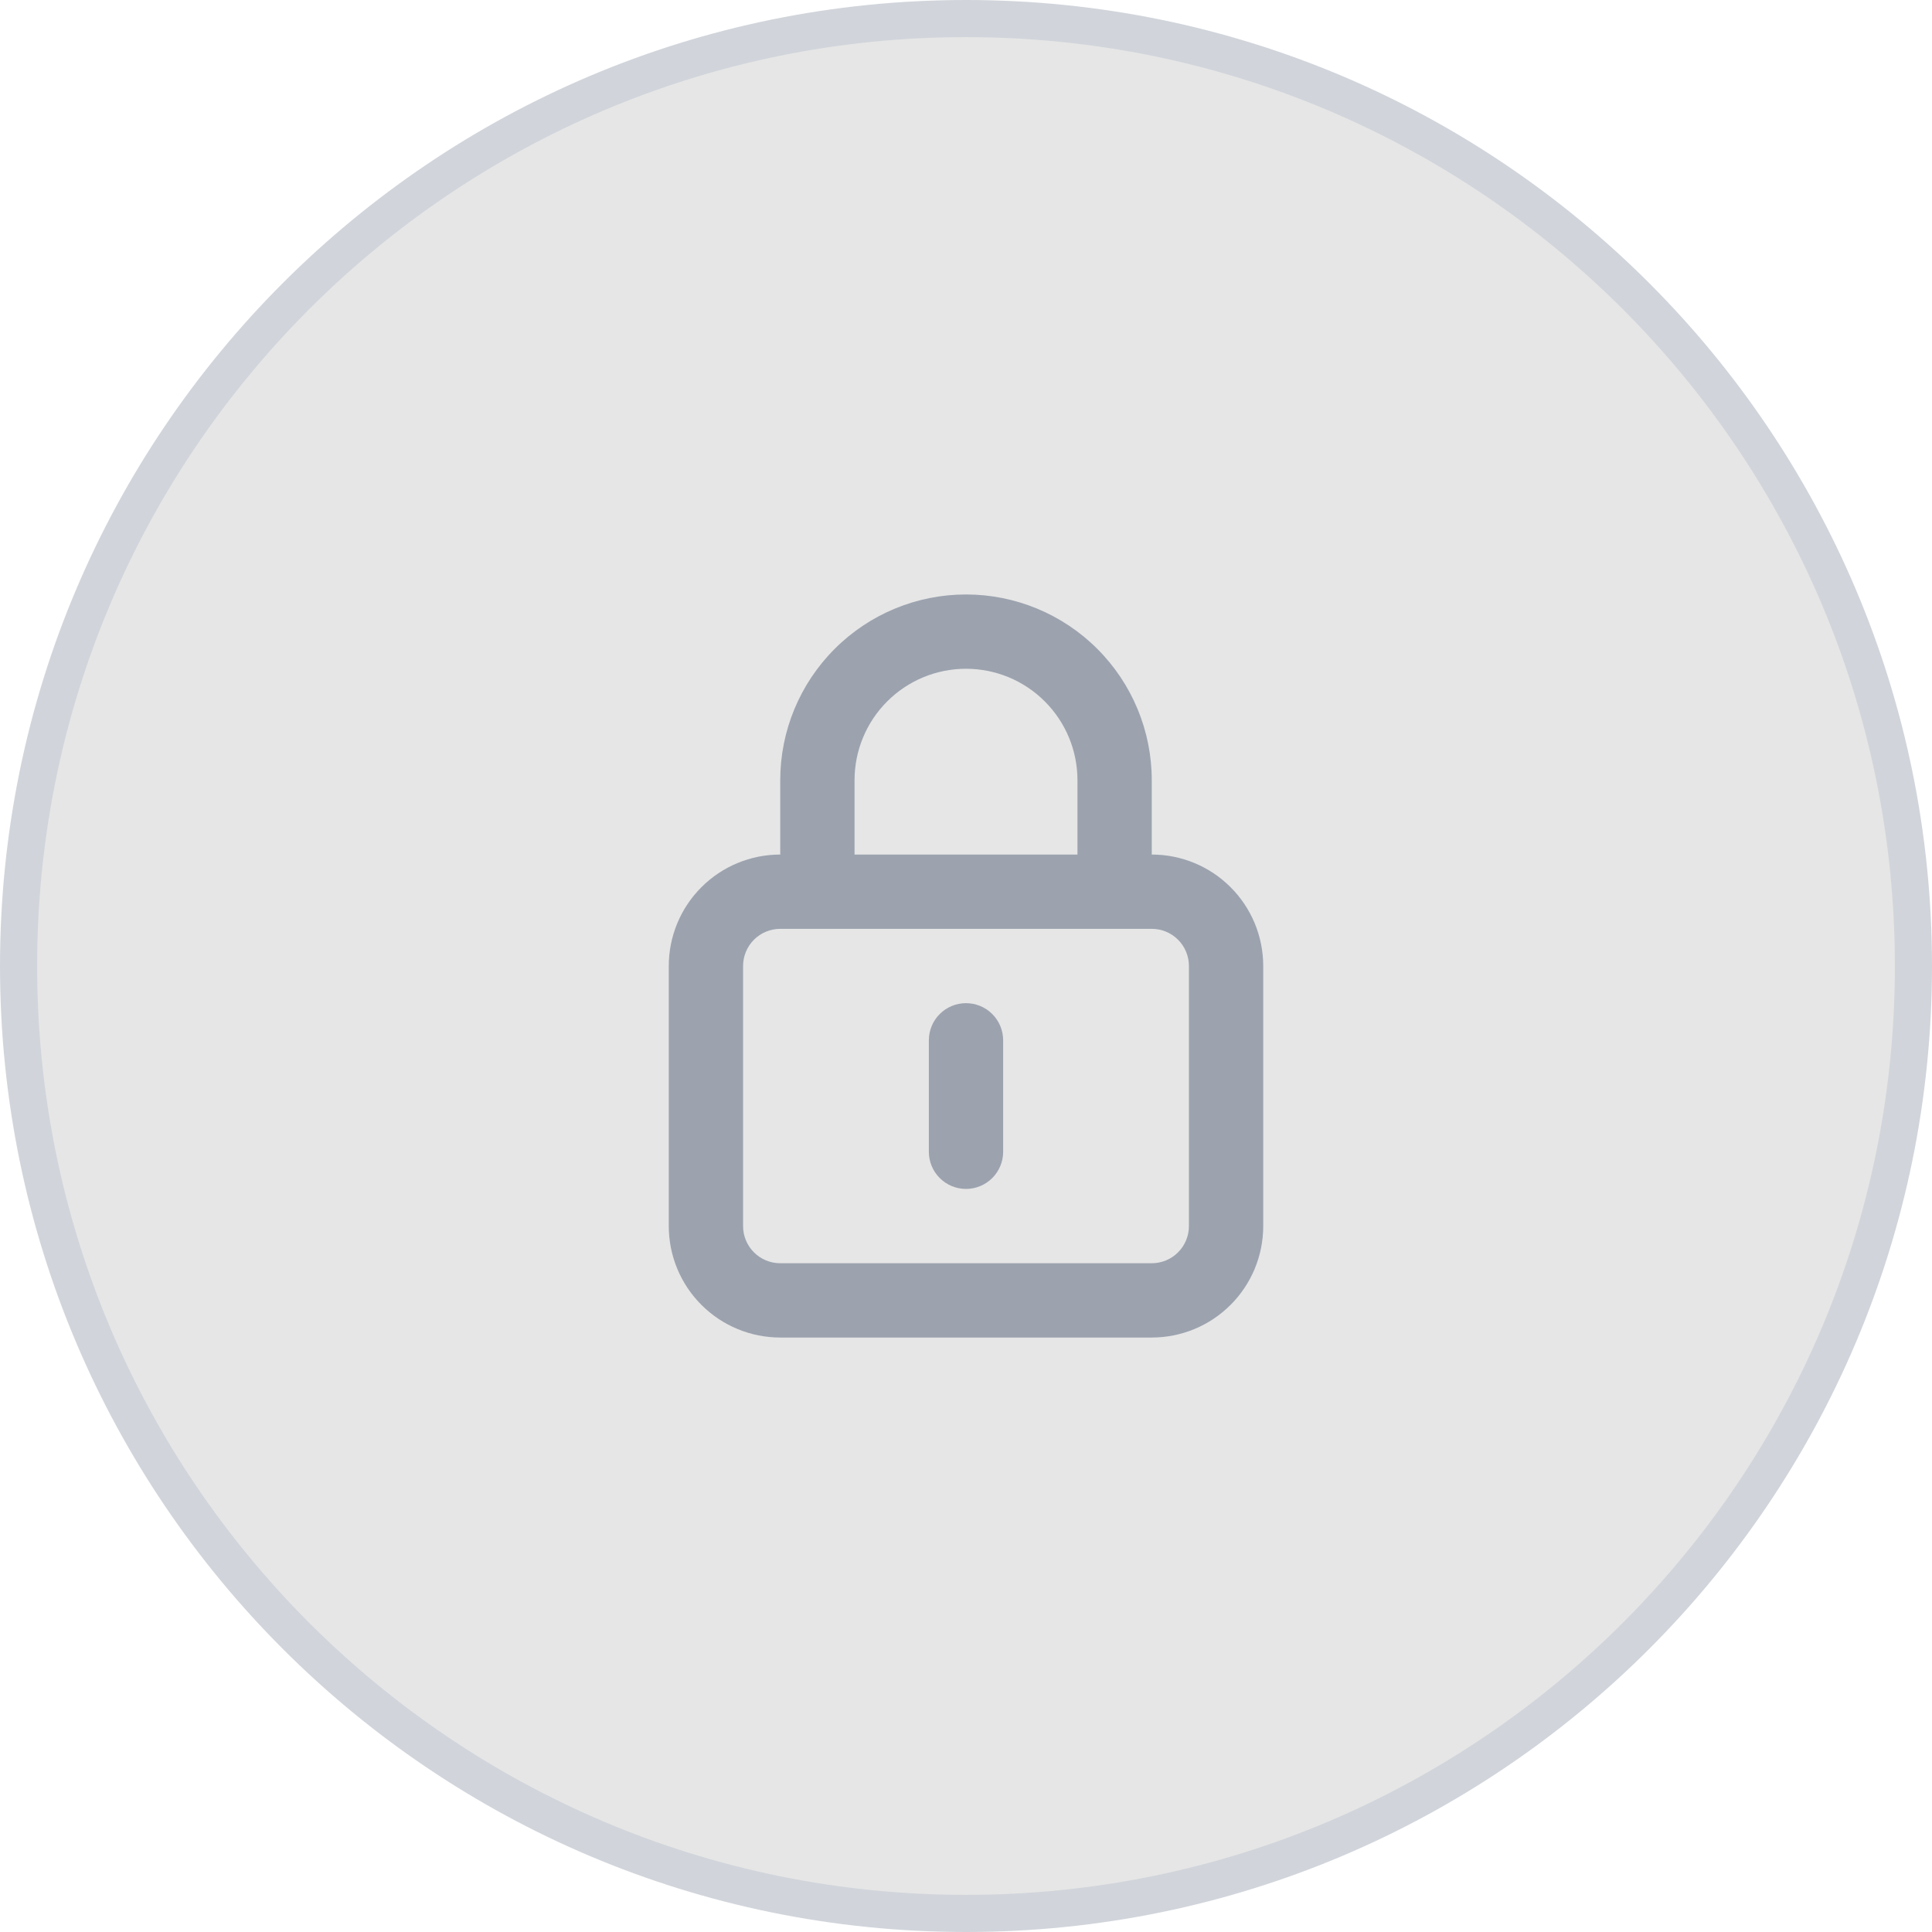
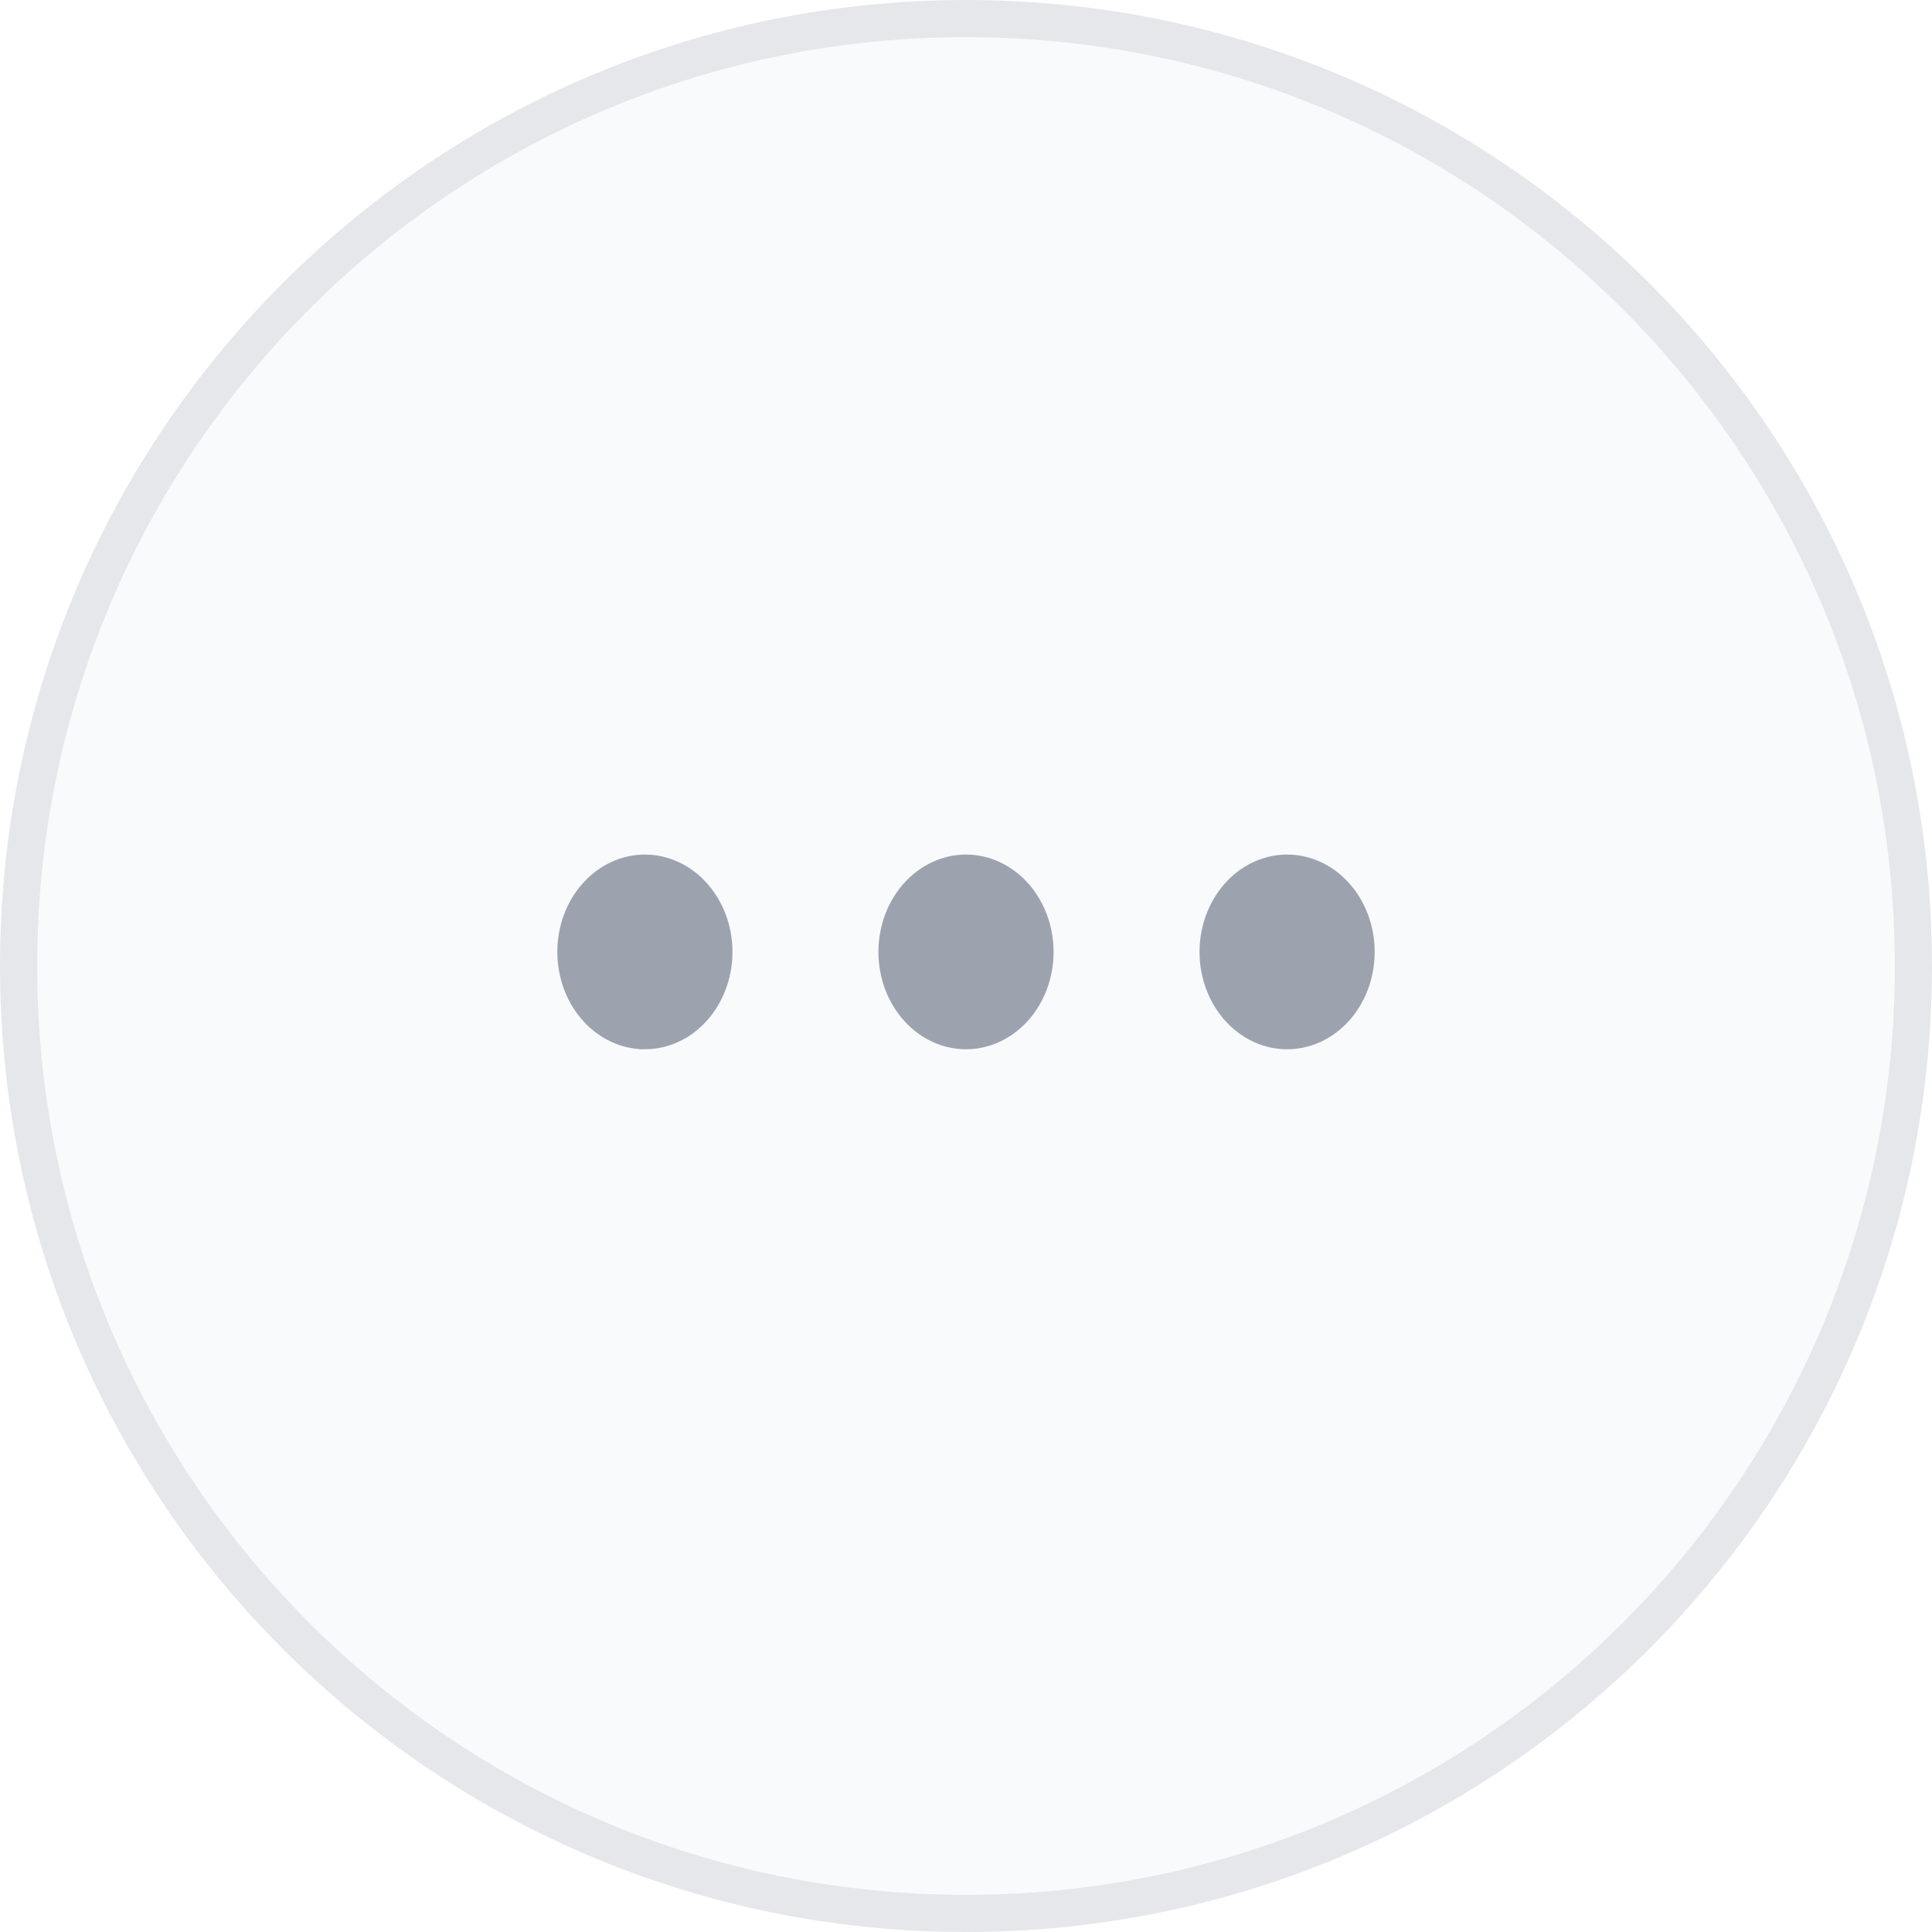
<svg xmlns="http://www.w3.org/2000/svg" width="52" height="52" viewBox="0 0 52 52" fill="none">
-   <rect x="0.5" y="0.5" width="51" height="51" rx="25.5" fill="#E6E6E6" />
-   <rect x="0.5" y="0.5" width="51" height="51" rx="25.5" stroke="#D1D5DB" />
-   <path d="M26 27C25.735 27 25.48 27.105 25.293 27.293C25.105 27.48 25 27.735 25 28V31C25 31.265 25.105 31.52 25.293 31.707C25.48 31.895 25.735 32 26 32C26.265 32 26.52 31.895 26.707 31.707C26.895 31.52 27 31.265 27 31V28C27 27.735 26.895 27.48 26.707 27.293C26.52 27.105 26.265 27 26 27ZM31 23V21C31 19.674 30.473 18.402 29.535 17.465C28.598 16.527 27.326 16 26 16C24.674 16 23.402 16.527 22.465 17.465C21.527 18.402 21 19.674 21 21V23C20.204 23 19.441 23.316 18.879 23.879C18.316 24.441 18 25.204 18 26V33C18 33.796 18.316 34.559 18.879 35.121C19.441 35.684 20.204 36 21 36H31C31.796 36 32.559 35.684 33.121 35.121C33.684 34.559 34 33.796 34 33V26C34 25.204 33.684 24.441 33.121 23.879C32.559 23.316 31.796 23 31 23ZM23 21C23 20.204 23.316 19.441 23.879 18.879C24.441 18.316 25.204 18 26 18C26.796 18 27.559 18.316 28.121 18.879C28.684 19.441 29 20.204 29 21V23H23V21ZM32 33C32 33.265 31.895 33.52 31.707 33.707C31.52 33.895 31.265 34 31 34H21C20.735 34 20.48 33.895 20.293 33.707C20.105 33.52 20 33.265 20 33V26C20 25.735 20.105 25.48 20.293 25.293C20.48 25.105 20.735 25 21 25H31C31.265 25 31.52 25.105 31.707 25.293C31.895 25.48 32 25.735 32 26V33Z" fill="#9CA3AF" />
+   <circle cx="26" cy="26" r="25.5" fill="#F9FAFB" stroke="#E5E7EB" />
+   <path d="M17.357 27.575C16.933 27.575 16.511 27.389 16.187 27.029L17.357 27.575ZM17.357 27.575L17.359 27.575M17.357 27.575L17.359 27.575M17.359 27.575C17.783 27.574 18.205 27.388 18.528 27.028C18.854 26.666 19.048 26.161 19.048 25.621C19.048 25.081 18.854 24.576 18.528 24.214L18.919 23.863L18.528 24.214C18.204 23.854 17.781 23.667 17.357 23.667C16.933 23.667 16.51 23.854 16.186 24.214C15.86 24.576 15.667 25.081 15.667 25.621C15.667 26.161 15.861 26.667 16.187 27.029L17.359 27.575ZM32.952 25.621C32.952 25.081 33.146 24.576 33.472 24.214C33.795 23.854 34.219 23.667 34.643 23.667C35.067 23.667 35.49 23.854 35.814 24.214C36.14 24.576 36.333 25.081 36.333 25.621C36.333 26.161 36.14 26.666 35.814 27.028C35.49 27.388 35.067 27.575 34.643 27.575C34.219 27.575 33.795 27.388 33.472 27.028C33.146 26.666 32.952 26.161 32.952 25.621ZM27.171 27.028C26.847 27.388 26.424 27.575 26 27.575C25.576 27.575 25.153 27.388 24.829 27.028C24.503 26.666 24.309 26.161 24.309 25.621C24.309 25.081 24.503 24.576 24.829 24.214C25.153 23.854 25.576 23.667 26 23.667C26.424 23.667 26.847 23.854 27.171 24.214C27.497 24.576 27.691 25.081 27.691 25.621C27.691 26.161 27.497 26.666 27.171 27.028Z" fill="#9CA3AF" stroke="#9CA3AF" stroke-width="1.333" />
</svg>
